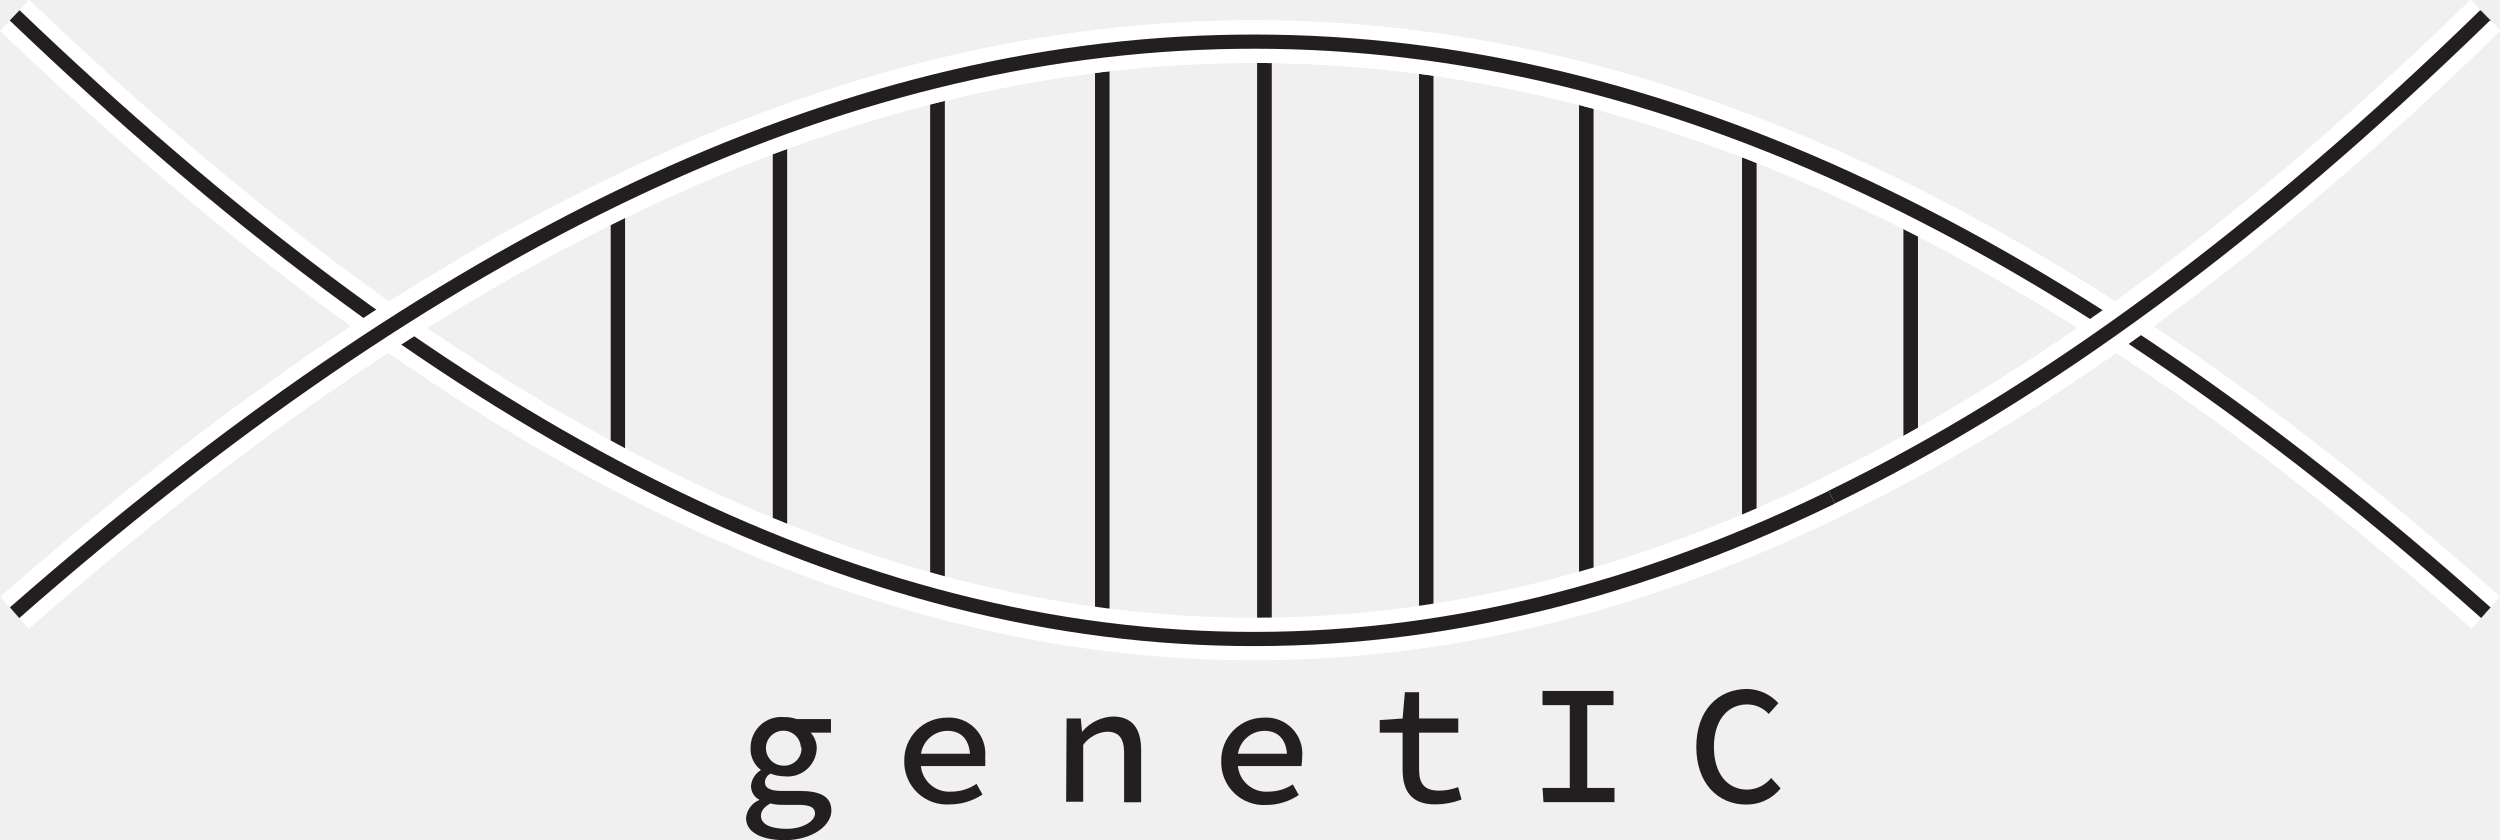
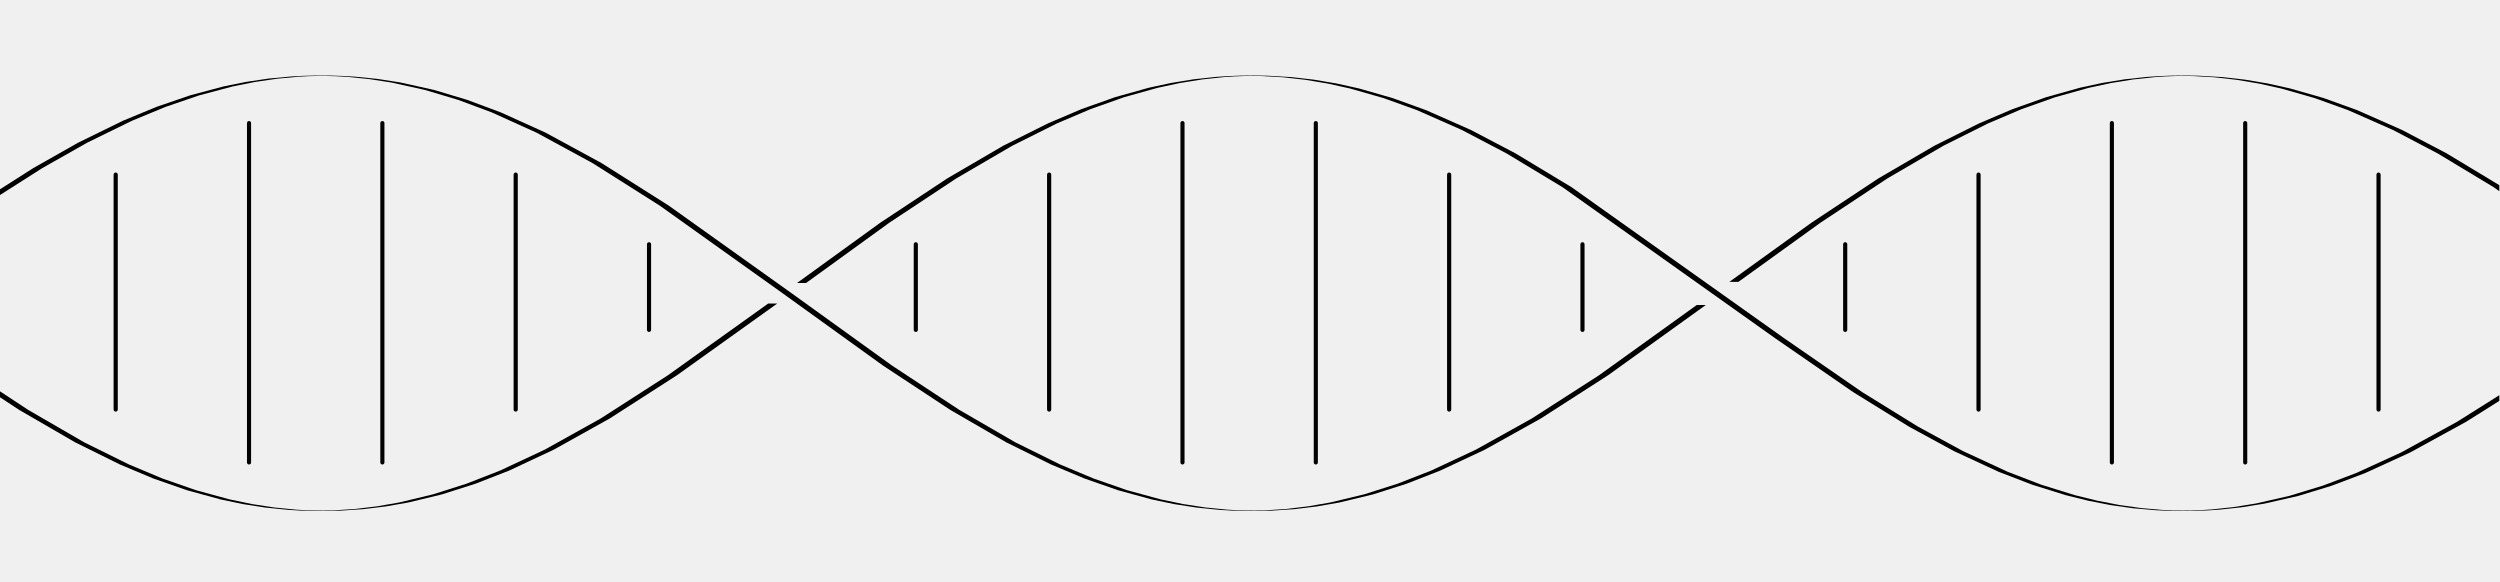
- <svg xmlns="http://www.w3.org/2000/svg" id="Layer_1" data-name="Layer 1" viewBox="0 0 176.03 59.14">
-   <defs>
-     <style>.cls-1{fill:#231f20;}.cls-2,.cls-3{fill:none;stroke-miterlimit:10;}.cls-2{stroke:#231f20;}.cls-3{stroke:#fff;stroke-width:3px;}</style>
-   </defs>
-   <path class="cls-1" d="M57.77,61a1.53,1.53,0,0,1,.95-1.27v0a1.09,1.09,0,0,1-.6-1,1.46,1.46,0,0,1,.7-1.1v0A1.86,1.86,0,0,1,58.09,56a2.16,2.16,0,0,1,2.35-2.1,2.7,2.7,0,0,1,.9.14h2.41V55H62.32a1.63,1.63,0,0,1,.43,1.07,2.05,2.05,0,0,1-2.31,2,2.58,2.58,0,0,1-.94-.19.7.7,0,0,0-.4.61c0,.42.41.61,1.16.61h1.25c1.52,0,2.27.4,2.27,1.4s-1.29,2.07-3.32,2.07C58.8,62.55,57.77,62,57.77,61Zm4.86-.28c0-.51-.43-.64-1.26-.64h-1a3.21,3.21,0,0,1-.89-.1c-.49.28-.66.57-.66.88,0,.56.64.91,1.8.91S62.63,61.23,62.63,60.68Zm-1-4.68a1.23,1.23,0,1,0-1.23,1.28A1.21,1.21,0,0,0,61.67,56Z" transform="translate(-5.24 -3.41)" />
-   <path class="cls-1" d="M68.91,57a3,3,0,0,1,3-3.06,2.54,2.54,0,0,1,2.7,2.77,4.89,4.89,0,0,1,0,.64H69.74v-.87h4.07l-.26.29c0-1.27-.61-1.9-1.6-1.9A1.9,1.9,0,0,0,70.08,57a2,2,0,0,0,2.16,2.15A3.13,3.13,0,0,0,74,58.6l.42.75a4.11,4.11,0,0,1-2.28.7A3,3,0,0,1,68.91,57Z" transform="translate(-5.24 -3.41)" />
-   <path class="cls-1" d="M80.34,54h1l.09.94h0a3,3,0,0,1,2.16-1.08c1.37,0,2,.84,2,2.37V59.9h-1.2V56.43c0-1-.34-1.5-1.21-1.5a2.25,2.25,0,0,0-1.67.93v4h-1.2Z" transform="translate(-5.24 -3.41)" />
-   <path class="cls-1" d="M91.23,57a3,3,0,0,1,3-3.06,2.54,2.54,0,0,1,2.7,2.77,4.89,4.89,0,0,1-.05.64H92.05v-.87h4.08l-.26.29c0-1.27-.61-1.9-1.6-1.9A1.9,1.9,0,0,0,92.4,57a2,2,0,0,0,2.16,2.15,3.13,3.13,0,0,0,1.71-.51l.42.75a4.11,4.11,0,0,1-2.28.7A3,3,0,0,1,91.23,57Z" transform="translate(-5.24 -3.41)" />
-   <path class="cls-1" d="M104,57.59V55h-1.61v-.89L104,54l.16-1.85h1V54h2.76v1h-2.76v2.59c0,1,.36,1.49,1.42,1.49a3.66,3.66,0,0,0,1.33-.25l.24.88a5.4,5.4,0,0,1-1.85.34C104.57,60.05,104,59.06,104,57.59Z" transform="translate(-5.24 -3.41)" />
-   <path class="cls-1" d="M113.85,58.89h1.92V53.06h-1.92v-1h5v1H117v5.83h1.92v1h-5Z" transform="translate(-5.24 -3.41)" />
-   <path class="cls-1" d="M124.68,56c0-2.55,1.51-4.08,3.58-4.08a3.06,3.06,0,0,1,2.2,1l-.68.76a2.05,2.05,0,0,0-1.52-.67c-1.4,0-2.34,1.14-2.34,3s.94,3,2.35,3a2.22,2.22,0,0,0,1.68-.82l.67.73a3.06,3.06,0,0,1-2.46,1.14C126.21,60.05,124.68,58.57,124.68,56Z" transform="translate(-5.24 -3.41)" />
-   <line class="cls-2" x1="89.03" y1="2.95" x2="89.03" y2="45" />
-   <line class="cls-2" x1="77.61" y1="3.87" x2="77.61" y2="44.4" />
-   <line class="cls-2" x1="66.01" y1="5.54" x2="66.01" y2="42.15" />
-   <line class="cls-2" x1="54.92" y1="9.41" x2="54.92" y2="38" />
-   <line class="cls-2" x1="43.51" y1="13.81" x2="43.51" y2="32.84" />
-   <line class="cls-2" x1="100.42" y1="3.87" x2="100.42" y2="44.03" />
-   <line class="cls-2" x1="111.69" y1="6.05" x2="111.69" y2="41.47" />
-   <line class="cls-2" x1="123.17" y1="9.41" x2="123.17" y2="37.34" />
-   <line class="cls-2" x1="134.54" y1="15.17" x2="134.54" y2="31.81" />
-   <line class="cls-2" x1="89.03" y1="2.95" x2="89.03" y2="45" />
-   <line class="cls-2" x1="77.61" y1="3.87" x2="77.61" y2="44.4" />
-   <line class="cls-2" x1="66.01" y1="5.54" x2="66.01" y2="42.15" />
-   <line class="cls-2" x1="54.92" y1="9.41" x2="54.92" y2="38" />
-   <line class="cls-2" x1="43.51" y1="13.81" x2="43.51" y2="32.84" />
-   <line class="cls-2" x1="100.42" y1="3.87" x2="100.42" y2="44.03" />
-   <line class="cls-2" x1="111.69" y1="6.05" x2="111.69" y2="41.47" />
-   <line class="cls-2" x1="123.17" y1="9.41" x2="123.17" y2="37.34" />
-   <line class="cls-2" x1="134.54" y1="15.17" x2="134.54" y2="31.81" />
-   <path class="cls-3" d="M6.27,4.49c59.37,56.87,112.08,60.21,174,0" transform="translate(-5.24 -3.41)" />
-   <path class="cls-2" d="M6.27,4.49c59.37,56.87,112.08,60.21,174,0" transform="translate(-5.24 -3.41)" />
-   <path class="cls-3" d="M6.27,46.55c59.37-52.07,112.08-55.13,174,0" transform="translate(-5.24 -3.41)" />
-   <path class="cls-2" d="M6.27,46.55c59.37-52.07,112.08-55.13,174,0" transform="translate(-5.24 -3.41)" />
-   <path class="cls-3" d="M6.27,46.55c59.37-52.07,112.08-55.13,174,0" transform="translate(-5.24 -3.41)" />
-   <path class="cls-2" d="M6.27,46.55c59.37-52.07,112.08-55.13,174,0" transform="translate(-5.24 -3.41)" />
-   <path class="cls-3" d="M134.22,38.41c14.91-7.25,30.15-18.5,46-33.92" transform="translate(-5.24 -3.41)" />
-   <path class="cls-2" d="M134.22,38.41c14.91-7.25,30.15-18.5,46-33.92" transform="translate(-5.24 -3.41)" />
+ <svg xmlns="http://www.w3.org/2000/svg" width="100%" height="100%" viewBox="0 0 2481 577" version="1.1" xml:space="preserve" style="fill-rule:evenodd;clip-rule:evenodd;stroke-linecap:square;stroke-linejoin:round;stroke-miterlimit:10;">
+   <rect id="Artboard1" x="0" y="0" width="2480.32" height="576.238" style="fill:none;" />
+   <clipPath id="_clip1">
+     <rect id="Artboard11" x="0" y="0" width="2480.32" height="576.238" />
+   </clipPath>
+   <g clip-path="url(#_clip1)">
+     <g transform="matrix(-2.02412,0,0,2.02412,2205.36,-954.268)">
+       <g transform="matrix(15.7503,0,0,0.759733,-4630.24,462.339)">
+         <path d="M247.796,143.408L250.233,178.819L255.802,261.475L257.543,284.194L259.283,303.968L260.676,317.192L261.72,325.393L262.764,332.005L263.809,336.943L264.505,339.272L265.201,340.816L265.549,341.29L265.897,341.565L266.246,341.64L266.594,341.515L266.942,341.19L267.638,339.944L268.334,337.908L269.03,335.093L269.727,331.517L270.771,324.769L271.815,316.44L273.208,303.061L274.6,287.366L276.341,265.04L278.777,230.172L285.391,132.767L287.132,110.992L288.524,95.844L289.917,83.094L290.961,75.281L292.006,69.081L292.702,65.883L293.398,63.456L294.094,61.814L294.79,60.965L295.138,60.84L295.487,60.915L295.835,61.19L296.183,61.664L296.879,63.208L297.575,65.537L298.271,68.639L299.316,74.702L300.36,82.384L301.404,91.588L302.797,106.02L304.537,127.063L306.626,155.718L309.171,193.752" style="fill:none;fill-rule:nonzero;stroke:black;stroke-width:0.28px;" />
+       </g>
+       <g transform="matrix(15.7503,0,0,0.759733,-4630.24,462.339)">
+         <path d="M310.205,208.966L313.24,254.204L315.329,282.042L317.069,302.144L318.462,315.678L319.506,324.134L320.55,331.017L321.595,336.239L322.291,338.763L322.987,340.504L323.683,341.453L324.031,341.628L324.38,341.603L324.728,341.378L325.076,340.953L325.772,339.509L326.468,337.277L327.164,334.27L328.209,328.347L329.253,320.796L330.297,311.715L331.69,297.429L333.43,276.538L335.519,248.013L338.652,201.24L342.481,144.618L344.57,117.221L346.31,97.613L347.703,84.546L348.747,76.474L349.791,69.998L350.836,65.203L351.532,62.971L352.228,61.527L352.576,61.102L352.924,60.877L353.273,60.852L353.621,61.027L353.969,61.402L354.665,62.748L355.361,64.882L356.057,67.792L357.102,73.576L358.146,80.995L359.19,89.953L360.583,104.091L361.975,120.438L363.716,143.408L366.153,178.819L371.722,261.475L373.463,284.194" style="fill:none;fill-rule:nonzero;stroke:black;stroke-width:0.28px;" />
+       </g>
+       <g transform="matrix(15.7503,0,0,0.759733,-4173.72,462.339)">
+         <path d="M218.752,260.663L222.732,201.24L226.561,144.618L228.65,117.221L230.39,97.613L231.783,84.546L232.827,76.474L233.871,69.998L234.916,65.203L235.612,62.971L236.308,61.527L236.656,61.102L237.004,60.877L237.353,60.852L237.701,61.027L238.049,61.402L238.745,62.748L239.441,64.882L240.137,67.792L241.182,73.576L242.226,80.995L243.27,89.953L244.663,104.091L246.055,120.438L247.796,143.408L250.233,178.819L255.802,261.475L257.543,284.194L259.283,303.968L260.676,317.192L261.72,325.393L262.764,332.005L263.809,336.943L264.505,339.272L265.201,340.816L265.549,341.29L265.897,341.565L266.246,341.64L266.594,341.515L266.942,341.19L267.638,339.944L268.334,337.908L269.03,335.093L269.727,331.517L270.771,324.769L271.815,316.44L273.208,303.061L274.6,287.366L276.341,265.04L278.777,230.172L285.391,132.767L287.132,110.992L288.524,95.844L289.917,83.094L290.961,75.281L292.006,69.081L292.702,65.883L293.398,63.456L294.094,61.814L294.79,60.965L295.138,60.84L295.487,60.915L295.835,61.19L296.183,61.664L296.879,63.208L297.575,65.537L298.271,68.639L299.316,74.702L300.36,82.384L301.404,91.588L302.797,106.02L304.537,127.063L306.626,155.718L309.208,194.473" style="fill:none;fill-rule:nonzero;stroke:black;stroke-width:0.28px;" />
+       </g>
+       <g transform="matrix(15.7503,0,0,0.759733,-4173.72,462.339)">
+         <path d="M310.125,208.021L313.24,254.204L315.329,282.042L317.069,302.144L318.462,315.678L319.506,324.134L320.55,331.017L321.595,336.239L322.291,338.763L322.987,340.504L323.683,341.453L324.031,341.628L324.38,341.603L324.728,341.378L325.076,340.953L325.772,339.509L326.468,337.277L327.164,334.27L328.209,328.347L329.253,320.796L330.297,311.715L331.69,297.429L333.43,276.538L335.519,248.013L338.652,201.24L342.481,144.618L344.57,117.221" style="fill:none;fill-rule:nonzero;stroke:black;stroke-width:0.28px;" />
+       </g>
+       <g transform="matrix(1.81769,0,0,1.85608,-1446.59,-657.927)">
+         <path d="M968.405,673.013L968.405,695.596" style="fill:none;stroke:black;stroke-width:1.12px;stroke-linecap:round;stroke-miterlimit:1.5;" />
+       </g>
+       <g transform="matrix(1.81769,0,0,1.85608,-988.932,-657.927)">
+         <path d="M968.405,673.013L968.405,695.596" style="fill:none;stroke:black;stroke-width:1.12px;stroke-linecap:round;stroke-miterlimit:1.5;" />
+       </g>
+       <g transform="matrix(1.81769,0,0,1.85608,-1119.73,-657.927)">
+         <path d="M968.405,673.013L968.405,695.596" style="fill:none;stroke:black;stroke-width:1.12px;stroke-linecap:round;stroke-miterlimit:1.5;" />
+       </g>
+       <g transform="matrix(1.81769,0,0,1.85608,-1575.4,-657.927)">
+         <path d="M968.405,673.013L968.405,695.596" style="fill:none;stroke:black;stroke-width:1.12px;stroke-linecap:round;stroke-miterlimit:1.5;" />
+       </g>
+       <g transform="matrix(4.99259,0,0,5.09805,-4259.69,-2873.97)">
+         <path d="M968.405,673.013L968.405,695.596" style="fill:none;stroke:black;stroke-width:0.41px;stroke-linecap:round;stroke-miterlimit:1.5;" />
+       </g>
+       <g transform="matrix(4.99259,0,0,5.09805,-4715.36,-2873.97)">
+         <path d="M968.405,673.013L968.405,695.596" style="fill:none;stroke:black;stroke-width:0.41px;stroke-linecap:round;stroke-miterlimit:1.5;" />
+       </g>
+       <g transform="matrix(4.99259,0,0,5.09805,-3802.03,-2873.97)">
+         <path d="M968.405,673.013L968.405,695.596" style="fill:none;stroke:black;stroke-width:0.41px;stroke-linecap:round;stroke-miterlimit:1.5;" />
+       </g>
+       <g transform="matrix(4.99259,0,0,5.09805,-4455.81,-2873.97)">
+         <path d="M968.405,673.013L968.405,695.596" style="fill:none;stroke:black;stroke-width:0.41px;stroke-linecap:round;stroke-miterlimit:1.5;" />
+       </g>
+       <g transform="matrix(4.99259,0,0,5.09805,-4911.48,-2873.97)">
+         <path d="M968.405,673.013L968.405,695.596" style="fill:none;stroke:black;stroke-width:0.41px;stroke-linecap:round;stroke-miterlimit:1.5;" />
+       </g>
+       <g transform="matrix(4.99259,0,0,5.09805,-3998.15,-2873.97)">
+         <path d="M968.405,673.013L968.405,695.596" style="fill:none;stroke:black;stroke-width:0.41px;stroke-linecap:round;stroke-miterlimit:1.5;" />
+       </g>
+       <g transform="matrix(7.21366,0,0,7.36604,-6475.96,-4425.63)">
+         <path d="M968.405,673.013L968.405,695.596" style="fill:none;stroke:black;stroke-width:0.28px;stroke-linecap:round;stroke-miterlimit:1.5;" />
+       </g>
+       <g transform="matrix(7.21366,0,0,7.36604,-6931.63,-4425.63)">
+         <path d="M968.405,673.013L968.405,695.596" style="fill:none;stroke:black;stroke-width:0.28px;stroke-linecap:round;stroke-miterlimit:1.5;" />
+       </g>
+       <g transform="matrix(7.21366,0,0,7.36604,-6018.3,-4425.63)">
+         <path d="M968.405,673.013L968.405,695.596" style="fill:none;stroke:black;stroke-width:0.28px;stroke-linecap:round;stroke-miterlimit:1.5;" />
+       </g>
+       <g transform="matrix(7.21366,0,0,7.36604,-6541.33,-4425.63)">
+         <path d="M968.405,673.013L968.405,695.596" style="fill:none;stroke:black;stroke-width:0.28px;stroke-linecap:round;stroke-miterlimit:1.5;" />
+       </g>
+       <g transform="matrix(7.21366,0,0,7.36604,-6997,-4425.63)">
+         <path d="M968.405,673.013L968.405,695.596" style="fill:none;stroke:black;stroke-width:0.28px;stroke-linecap:round;stroke-miterlimit:1.5;" />
+       </g>
+       <g transform="matrix(7.21366,0,0,7.36604,-6083.68,-4425.63)">
+         <path d="M968.405,673.013L968.405,695.596" style="fill:none;stroke:black;stroke-width:0.28px;stroke-linecap:round;stroke-miterlimit:1.5;" />
+       </g>
+     </g>
+   </g>
</svg>
